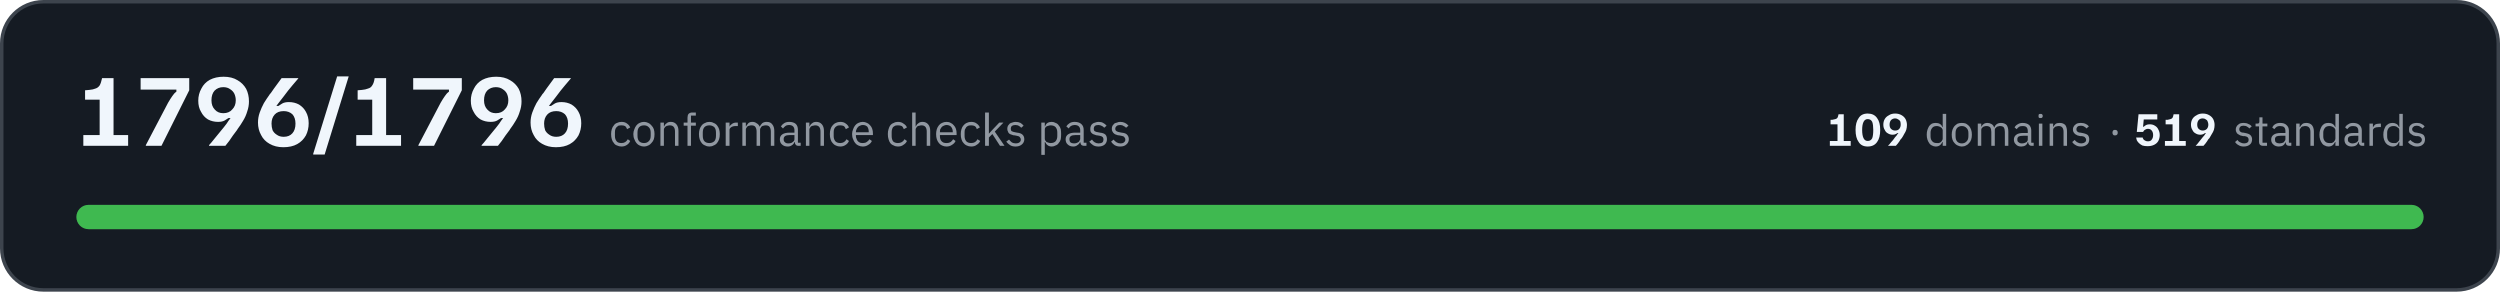
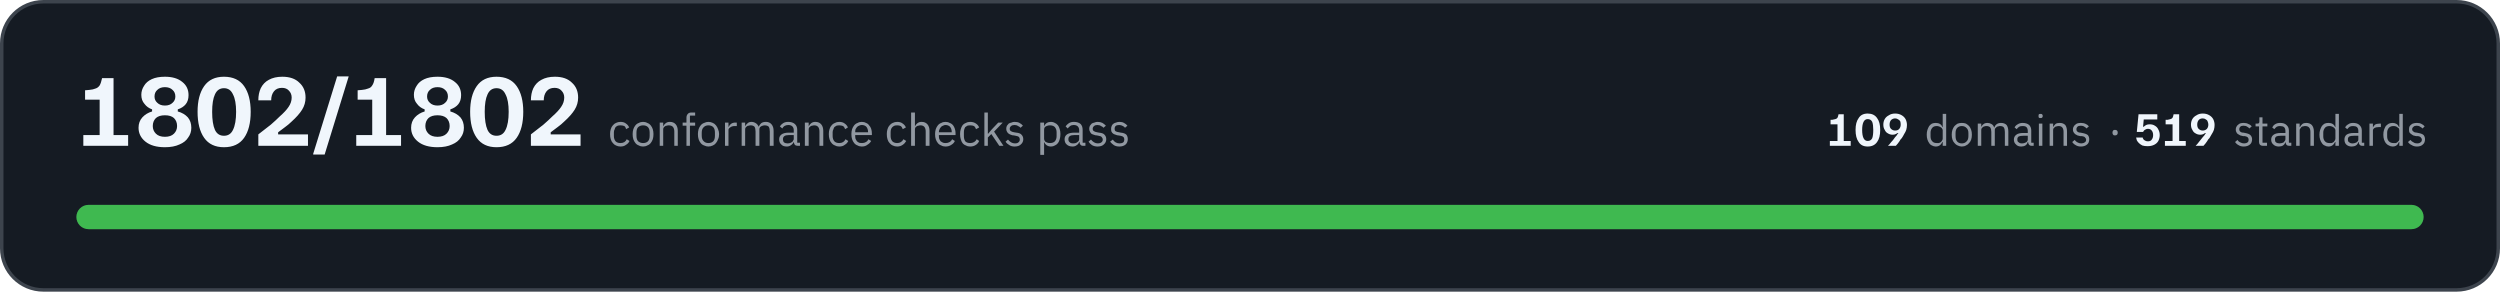
- <svg xmlns="http://www.w3.org/2000/svg" width="720" height="84" viewBox="0 0 7200 840" role="img" aria-label="All 1796 conformance checks pass, across 109 domains and 519 standards">
+ <svg xmlns="http://www.w3.org/2000/svg" width="720" height="84" viewBox="0 0 7200 840" role="img" aria-label="All 1802 conformance checks pass, across 109 domains and 519 standards">
  <rect x="5" y="5" width="7190" height="830" rx="120" fill="#151b23" stroke="#3d444d" stroke-width="10" />
-   <path fill="#f0f6fc" d="M240 420L240 389L287 389L287 287L245 287L245 260L257 259Q268 258 275 255Q282 253 287 246Q291 239 294 225L327 225L327 389L369 389L369 420L240 420ZM420 420L420 418L484 296Q491 284 496 277Q501 269 508 264L508 258L405 258L405 225L545 225L545 260L465 420L420 420ZM602 420L602 418Q607 413 618 399Q630 385 645 366Q654 355 658 348Q663 341 664 340L658 340Q654 343 647 347Q640 351 628 351Q612 351 599 344Q586 336 579 322Q571 309 571 290Q571 271 580 255Q588 239 604 230Q621 221 644 221Q668 221 684 231Q700 240 709 256Q717 272 717 292Q717 307 712 321Q708 335 700 348Q693 360 684 372Q684 373 680 378Q677 382 671 390Q666 398 660 406Q654 413 649 420L602 420ZM643 326Q660 326 669 315Q679 305 679 289Q679 279 675 270Q671 262 663 257Q655 251 643 251Q628 251 618 261Q609 271 609 289Q609 306 619 316Q628 326 643 326ZM816 424Q793 424 776 414Q760 405 752 389Q743 373 743 353Q743 338 748 324Q753 310 760 297Q768 284 776 273Q776 272 780 268Q784 262 789 255Q794 248 800 240Q806 232 811 225L859 225L859 226Q854 232 842 246Q830 260 816 279Q807 290 802 297Q797 304 796 305L802 305Q806 302 813 298Q820 294 832 294Q848 294 861 301Q874 309 881 322Q889 336 889 355Q889 374 881 390Q872 406 856 415Q840 424 816 424ZM817 394Q833 394 842 384Q851 374 851 356Q851 339 842 329Q832 320 817 320Q800 320 791 330Q782 340 782 356Q782 366 785 375Q789 383 797 388Q805 394 817 394ZM902 445L902 443L971 220L1004 220L1004 221L935 445L902 445ZM1026 420L1026 389L1072 389L1072 287L1030 287L1030 260L1042 259Q1053 258 1060 255Q1068 253 1072 246Q1077 239 1079 225L1112 225L1112 389L1155 389L1155 420L1026 420ZM1205 420L1205 418L1269 296Q1276 284 1281 277Q1286 269 1293 264L1293 258L1190 258L1190 225L1330 225L1330 260L1250 420L1205 420ZM1387 420L1387 418Q1392 413 1403 399Q1415 385 1430 366Q1439 355 1443 348Q1448 341 1449 340L1443 340Q1439 343 1432 347Q1425 351 1413 351Q1397 351 1384 344Q1371 336 1364 322Q1356 309 1356 290Q1356 271 1365 255Q1373 239 1389 230Q1406 221 1429 221Q1453 221 1469 231Q1485 240 1494 256Q1502 272 1502 292Q1502 307 1497 321Q1493 335 1485 348Q1478 360 1469 372Q1469 373 1465 378Q1462 382 1456 390Q1451 398 1445 406Q1439 413 1434 420L1387 420ZM1428 326Q1445 326 1454 315Q1464 305 1464 289Q1464 279 1460 270Q1456 262 1448 257Q1440 251 1428 251Q1413 251 1403 261Q1394 271 1394 289Q1394 306 1404 316Q1413 326 1428 326ZM1601 424Q1578 424 1561 414Q1545 405 1537 389Q1528 373 1528 353Q1528 338 1533 324Q1538 310 1545 297Q1553 284 1561 273Q1561 272 1565 268Q1569 262 1574 255Q1579 248 1585 240Q1591 232 1596 225L1644 225L1644 226Q1639 232 1627 246Q1615 260 1601 279Q1592 290 1587 297Q1582 304 1581 305L1587 305Q1591 302 1598 298Q1605 294 1617 294Q1633 294 1646 301Q1659 309 1666 322Q1674 336 1674 355Q1674 374 1666 390Q1657 406 1641 415Q1625 424 1601 424ZM1602 394Q1618 394 1627 384Q1636 374 1636 356Q1636 339 1627 329Q1617 320 1602 320Q1585 320 1576 330Q1567 340 1567 356Q1567 366 1570 375Q1574 383 1582 388Q1590 394 1602 394Z" />
-   <path fill="#9198a1" d="M1790 422Q1783 422 1777 419Q1771 417 1768 412Q1764 408 1762 401Q1760 395 1760 386Q1760 378 1762 372Q1764 365 1768 361Q1771 356 1777 354Q1783 351 1790 351Q1800 351 1806 356Q1812 360 1815 367L1806 372Q1804 366 1800 363Q1796 361 1790 361Q1785 361 1781 362Q1778 364 1776 366Q1773 369 1772 373Q1771 376 1771 381L1771 392Q1771 401 1776 407Q1780 412 1790 412Q1802 412 1808 401L1815 406Q1812 413 1806 417Q1799 422 1790 422ZM1855 422Q1848 422 1842 419Q1837 417 1833 412Q1829 407 1827 401Q1824 395 1824 386Q1824 379 1827 372Q1829 366 1833 361Q1837 356 1842 354Q1848 351 1855 351Q1861 351 1867 354Q1872 356 1876 361Q1881 366 1883 372Q1885 379 1885 386Q1885 395 1883 401Q1881 407 1876 412Q1872 417 1867 419Q1861 422 1855 422ZM1855 412Q1863 412 1868 407Q1874 402 1874 391L1874 382Q1874 371 1868 366Q1863 361 1855 361Q1846 361 1841 366Q1836 371 1836 382L1836 391Q1836 402 1841 407Q1846 412 1855 412ZM1902 420L1902 353L1912 353L1912 364L1913 364Q1915 358 1920 355Q1924 351 1932 351Q1942 351 1948 358Q1954 365 1954 377L1954 420L1944 420L1944 379Q1944 361 1929 361Q1926 361 1923 362Q1920 362 1918 364Q1915 365 1914 368Q1912 370 1912 373L1912 420L1902 420ZM1980 362L1969 362L1969 353L1980 353L1980 339Q1980 332 1983 328Q1987 324 1994 324L2004 324L2004 333L1990 333L1990 353L2004 353L2004 362L1990 362L1990 420L1980 420L1980 362ZM2043 422Q2036 422 2031 419Q2025 417 2021 412Q2017 407 2015 401Q2013 395 2013 386Q2013 379 2015 372Q2017 366 2021 361Q2025 356 2031 354Q2036 351 2043 351Q2050 351 2055 354Q2061 356 2065 361Q2069 366 2071 372Q2073 379 2073 386Q2073 395 2071 401Q2069 407 2065 412Q2061 417 2055 419Q2050 422 2043 422ZM2043 412Q2051 412 2057 407Q2062 402 2062 391L2062 382Q2062 371 2057 366Q2051 361 2043 361Q2034 361 2029 366Q2024 371 2024 382L2024 391Q2024 402 2029 407Q2034 412 2043 412ZM2090 420L2090 353L2101 353L2101 365L2101 365Q2103 360 2108 357Q2113 353 2121 353L2125 353L2125 363L2119 363Q2110 363 2105 367Q2101 370 2101 374L2101 420L2090 420ZM2138 420L2138 353L2148 353L2148 364L2149 364Q2150 361 2152 359Q2153 357 2155 355Q2157 353 2160 352Q2163 351 2167 351Q2174 351 2179 355Q2185 358 2188 365L2188 365Q2190 360 2195 355Q2200 351 2208 351Q2219 351 2224 358Q2230 365 2230 377L2230 420L2220 420L2220 379Q2220 370 2216 365Q2213 361 2205 361Q2202 361 2199 362Q2196 362 2194 364Q2192 365 2191 368Q2189 370 2189 373L2189 420L2179 420L2179 379Q2179 370 2175 365Q2172 361 2164 361Q2161 361 2158 362Q2156 362 2153 364Q2151 365 2150 368Q2148 370 2148 373L2148 420L2138 420ZM2300 420Q2294 420 2292 417Q2289 414 2289 409L2288 409Q2286 415 2281 418Q2276 422 2269 422Q2258 422 2252 416Q2246 411 2246 401Q2246 392 2253 387Q2260 382 2275 382L2288 382L2288 375Q2288 368 2284 364Q2280 360 2272 360Q2266 360 2262 363Q2258 366 2255 370L2249 364Q2252 359 2258 355Q2264 351 2273 351Q2285 351 2292 357Q2298 363 2298 374L2298 411L2306 411L2306 420L2300 420ZM2270 413Q2274 413 2278 412Q2281 411 2283 409Q2285 408 2287 405Q2288 403 2288 400L2288 389L2274 389Q2265 389 2261 392Q2257 395 2257 400L2257 402Q2257 407 2261 410Q2264 413 2270 413ZM2321 420L2321 353L2331 353L2331 364L2332 364Q2334 358 2339 355Q2343 351 2351 351Q2361 351 2367 358Q2373 365 2373 377L2373 420L2363 420L2363 379Q2363 361 2348 361Q2345 361 2342 362Q2339 362 2336 364Q2334 365 2333 368Q2331 370 2331 373L2331 420L2321 420ZM2420 422Q2413 422 2407 419Q2402 417 2398 412Q2394 408 2392 401Q2390 395 2390 386Q2390 378 2392 372Q2394 365 2398 361Q2402 356 2407 354Q2413 351 2420 351Q2430 351 2436 356Q2442 360 2445 367L2436 372Q2434 366 2430 363Q2426 361 2420 361Q2415 361 2412 362Q2408 364 2406 366Q2403 369 2402 373Q2401 376 2401 381L2401 392Q2401 401 2406 407Q2411 412 2420 412Q2432 412 2438 401L2445 406Q2442 413 2436 417Q2429 422 2420 422ZM2485 422Q2478 422 2472 419Q2467 417 2463 412Q2459 407 2457 401Q2454 395 2454 386Q2454 379 2457 372Q2459 366 2463 361Q2467 356 2472 354Q2478 351 2485 351Q2491 351 2497 354Q2502 356 2506 361Q2510 365 2512 371Q2514 377 2514 384L2514 389L2465 389L2465 392Q2465 396 2467 400Q2468 404 2471 407Q2473 409 2477 411Q2481 412 2485 412Q2492 412 2496 409Q2501 406 2504 401L2511 406Q2508 413 2501 417Q2494 422 2485 422ZM2485 360Q2480 360 2477 362Q2473 363 2471 366Q2468 369 2467 372Q2465 376 2465 380L2465 381L2502 381L2502 380Q2502 371 2498 365Q2493 360 2485 360ZM2586 422Q2579 422 2574 419Q2568 417 2564 412Q2561 408 2559 401Q2557 395 2557 386Q2557 378 2559 372Q2561 365 2564 361Q2568 356 2574 354Q2579 351 2586 351Q2596 351 2602 356Q2609 360 2612 367L2603 372Q2601 366 2597 363Q2593 361 2586 361Q2582 361 2578 362Q2575 364 2572 366Q2570 369 2569 373Q2568 376 2568 381L2568 392Q2568 401 2572 407Q2577 412 2586 412Q2599 412 2605 401L2612 406Q2609 413 2602 417Q2596 422 2586 422ZM2627 324L2637 324L2637 364L2638 364Q2640 358 2645 355Q2649 351 2657 351Q2667 351 2673 358Q2679 365 2679 377L2679 420L2669 420L2669 379Q2669 361 2654 361Q2651 361 2648 362Q2645 362 2642 364Q2640 365 2639 368Q2637 370 2637 373L2637 420L2627 420L2627 324ZM2726 422Q2719 422 2713 419Q2708 417 2704 412Q2700 407 2698 401Q2696 395 2696 386Q2696 379 2698 372Q2700 366 2704 361Q2708 356 2713 354Q2719 351 2726 351Q2733 351 2738 354Q2743 356 2747 361Q2751 365 2753 371Q2755 377 2755 384L2755 389L2707 389L2707 392Q2707 396 2708 400Q2709 404 2712 407Q2714 409 2718 411Q2722 412 2727 412Q2733 412 2738 409Q2742 406 2745 401L2752 406Q2749 413 2742 417Q2735 422 2726 422ZM2726 360Q2722 360 2718 362Q2715 363 2712 366Q2710 369 2708 372Q2707 376 2707 380L2707 381L2744 381L2744 380Q2744 371 2739 365Q2734 360 2726 360ZM2797 422Q2790 422 2784 419Q2779 417 2775 412Q2771 408 2769 401Q2767 395 2767 386Q2767 378 2769 372Q2771 365 2775 361Q2779 356 2784 354Q2790 351 2797 351Q2807 351 2813 356Q2819 360 2822 367L2813 372Q2812 366 2807 363Q2803 361 2797 361Q2792 361 2789 362Q2785 364 2783 366Q2781 369 2779 373Q2778 376 2778 381L2778 392Q2778 401 2783 407Q2788 412 2797 412Q2810 412 2815 401L2823 406Q2820 413 2813 417Q2807 422 2797 422ZM2837 324L2848 324L2848 385L2848 385L2859 373L2878 353L2890 353L2865 379L2893 420L2880 420L2858 386L2848 396L2848 420L2837 420L2837 324ZM2925 422Q2915 422 2909 418Q2903 414 2898 408L2906 402Q2910 407 2914 410Q2919 413 2926 413Q2932 413 2936 410Q2940 407 2940 402Q2940 398 2937 395Q2935 392 2928 391L2923 390Q2918 390 2914 388Q2910 387 2907 385Q2904 383 2903 379Q2901 376 2901 371Q2901 366 2903 362Q2905 359 2908 356Q2911 354 2915 353Q2920 351 2925 351Q2933 351 2939 354Q2944 357 2948 362L2941 368Q2939 365 2935 363Q2931 360 2924 360Q2918 360 2914 363Q2911 366 2911 371Q2911 376 2914 378Q2918 380 2924 381L2929 382Q2940 383 2945 388Q2950 393 2950 401Q2950 410 2943 416Q2936 422 2925 422ZM2999 353L3009 353L3009 364L3010 364Q3012 357 3017 354Q3022 351 3029 351Q3035 351 3040 354Q3046 356 3049 361Q3053 365 3055 372Q3056 378 3056 386Q3056 395 3055 401Q3053 408 3049 412Q3046 417 3040 419Q3035 422 3029 422Q3016 422 3010 409L3009 409L3009 446L2999 446L2999 353ZM3026 412Q3035 412 3040 407Q3045 401 3045 392L3045 381Q3045 372 3040 366Q3035 361 3026 361Q3023 361 3020 362Q3016 363 3014 364Q3012 366 3010 368Q3009 371 3009 374L3009 399Q3009 402 3010 404Q3012 407 3014 409Q3016 410 3020 411Q3023 412 3026 412ZM3123 420Q3117 420 3114 417Q3112 414 3111 409L3111 409Q3108 415 3103 418Q3098 422 3091 422Q3081 422 3075 416Q3069 411 3069 401Q3069 392 3076 387Q3083 382 3097 382L3111 382L3111 375Q3111 368 3107 364Q3103 360 3095 360Q3089 360 3084 363Q3080 366 3078 370L3071 364Q3074 359 3080 355Q3086 351 3095 351Q3107 351 3114 357Q3121 363 3121 374L3121 411L3129 411L3129 420L3123 420ZM3093 413Q3097 413 3100 412Q3103 411 3106 409Q3108 408 3109 405Q3111 403 3111 400L3111 389L3097 389Q3088 389 3084 392Q3080 395 3080 400L3080 402Q3080 407 3083 410Q3087 413 3093 413ZM3164 422Q3154 422 3148 418Q3142 414 3137 408L3145 402Q3148 407 3153 410Q3158 413 3164 413Q3171 413 3175 410Q3178 407 3178 402Q3178 398 3176 395Q3173 392 3167 391L3161 390Q3157 390 3153 388Q3149 387 3146 385Q3143 383 3141 379Q3140 376 3140 371Q3140 366 3142 362Q3143 359 3147 356Q3150 354 3154 353Q3159 351 3164 351Q3172 351 3177 354Q3183 357 3187 362L3180 368Q3178 365 3174 363Q3169 360 3163 360Q3156 360 3153 363Q3150 366 3150 371Q3150 376 3153 378Q3156 380 3163 381L3168 382Q3179 383 3184 388Q3188 393 3188 401Q3188 410 3182 416Q3175 422 3164 422ZM3226 422Q3217 422 3210 418Q3204 414 3200 408L3207 402Q3211 407 3216 410Q3221 413 3227 413Q3234 413 3237 410Q3241 407 3241 402Q3241 398 3238 395Q3236 392 3229 391L3224 390Q3219 390 3215 388Q3211 387 3209 385Q3206 383 3204 379Q3202 376 3202 371Q3202 366 3204 362Q3206 359 3209 356Q3212 354 3217 353Q3221 351 3226 351Q3234 351 3240 354Q3246 357 3250 362L3243 368Q3241 365 3236 363Q3232 360 3226 360Q3219 360 3216 363Q3212 366 3212 371Q3212 376 3216 378Q3219 380 3225 381L3230 382Q3242 383 3246 388Q3251 393 3251 401Q3251 410 3244 416Q3238 422 3226 422Z" />
+   <path fill="#f0f6fc" d="M240 420L240 389L287 389L287 287L245 287L245 260L257 259Q268 258 275 255Q282 253 287 246Q291 239 294 225L327 225L327 389L369 389L369 420L240 420ZM475 424Q439 424 419 408Q399 392 399 368Q399 350 410 338Q421 326 438 321L438 315Q424 310 416 299Q407 289 407 273Q407 259 415 247Q422 235 437 228Q452 221 475 221Q507 221 525 236Q543 250 543 274Q543 290 535 300Q527 310 512 315L512 321Q530 326 541 338Q551 350 551 368Q551 384 542 396Q534 409 517 416Q500 424 475 424ZM475 394Q492 394 501 385Q510 376 510 363Q510 349 501 340Q492 332 475 332Q458 332 449 340Q440 349 440 363Q440 376 449 385Q458 394 475 394ZM475 304Q489 304 497 296Q505 289 505 278Q505 266 497 259Q489 251 475 251Q461 251 453 259Q445 266 445 278Q445 289 453 296Q461 304 475 304ZM645 424Q607 424 588 397Q569 370 569 322Q569 275 588 248Q607 221 645 221Q684 221 703 248Q722 275 722 322Q722 370 703 397Q684 424 645 424ZM645 391Q663 391 671 374Q680 356 680 322Q680 289 671 272Q663 254 645 254Q627 254 619 272Q611 289 611 322Q611 356 619 374Q627 391 645 391ZM744 420L744 387Q764 371 780 359Q795 346 806 335Q823 320 831 308Q840 295 840 281Q840 269 832 261Q825 253 812 253Q797 253 789 263Q781 273 781 289L744 289Q744 269 751 254Q759 238 774 230Q790 221 813 221Q845 221 862 238Q880 254 880 281Q880 300 870 316Q860 332 840 350Q832 358 821 366Q811 374 801 381L801 387L887 387L887 420L744 420ZM902 445L902 443L971 220L1004 220L1004 221L935 445L902 445ZM1026 420L1026 389L1072 389L1072 287L1030 287L1030 260L1042 259Q1053 258 1060 255Q1068 253 1072 246Q1077 239 1079 225L1112 225L1112 389L1155 389L1155 420L1026 420ZM1260 424Q1224 424 1204 408Q1184 392 1184 368Q1184 350 1195 338Q1206 326 1223 321L1223 315Q1209 310 1201 299Q1192 289 1192 273Q1192 259 1200 247Q1207 235 1222 228Q1237 221 1260 221Q1292 221 1310 236Q1328 250 1328 274Q1328 290 1320 300Q1312 310 1297 315L1297 321Q1315 326 1326 338Q1336 350 1336 368Q1336 384 1327 396Q1319 409 1302 416Q1285 424 1260 424ZM1260 394Q1277 394 1286 385Q1295 376 1295 363Q1295 349 1286 340Q1277 332 1260 332Q1243 332 1234 340Q1225 349 1225 363Q1225 376 1234 385Q1243 394 1260 394ZM1260 304Q1274 304 1282 296Q1290 289 1290 278Q1290 266 1282 259Q1274 251 1260 251Q1246 251 1238 259Q1230 266 1230 278Q1230 289 1238 296Q1246 304 1260 304ZM1430 424Q1392 424 1373 397Q1354 370 1354 322Q1354 275 1373 248Q1392 221 1430 221Q1469 221 1488 248Q1507 275 1507 322Q1507 370 1488 397Q1469 424 1430 424ZM1430 391Q1448 391 1456 374Q1465 356 1465 322Q1465 289 1456 272Q1448 254 1430 254Q1412 254 1404 272Q1396 289 1396 322Q1396 356 1404 374Q1412 391 1430 391ZM1529 420L1529 387Q1549 371 1565 359Q1580 346 1591 335Q1608 320 1616 308Q1625 295 1625 281Q1625 269 1617 261Q1610 253 1597 253Q1582 253 1574 263Q1566 273 1566 289L1529 289Q1529 269 1536 254Q1544 238 1559 230Q1575 221 1598 221Q1630 221 1647 238Q1665 254 1665 281Q1665 300 1655 316Q1645 332 1625 350Q1617 358 1606 366Q1596 374 1586 381L1586 387L1672 387L1672 420L1529 420Z" />
+   <path fill="#9198a1" d="M1787 422Q1780 422 1774 419Q1769 417 1765 412Q1761 408 1759 401Q1757 395 1757 386Q1757 378 1759 372Q1761 365 1765 361Q1769 356 1774 354Q1780 351 1787 351Q1797 351 1803 356Q1809 360 1812 367L1803 372Q1802 366 1798 363Q1793 361 1787 361Q1782 361 1779 362Q1775 364 1773 366Q1771 369 1770 373Q1768 376 1768 381L1768 392Q1768 401 1773 407Q1778 412 1787 412Q1800 412 1805 401L1813 406Q1810 413 1803 417Q1797 422 1787 422ZM1852 422Q1845 422 1840 419Q1834 417 1830 412Q1826 407 1824 401Q1822 395 1822 386Q1822 379 1824 372Q1826 366 1830 361Q1834 356 1840 354Q1845 351 1852 351Q1859 351 1864 354Q1870 356 1874 361Q1878 366 1880 372Q1882 379 1882 386Q1882 395 1880 401Q1878 407 1874 412Q1870 417 1864 419Q1859 422 1852 422ZM1852 412Q1861 412 1866 407Q1871 402 1871 391L1871 382Q1871 371 1866 366Q1861 361 1852 361Q1844 361 1838 366Q1833 371 1833 382L1833 391Q1833 402 1838 407Q1844 412 1852 412ZM1900 420L1900 353L1910 353L1910 364L1910 364Q1913 358 1917 355Q1922 351 1929 351Q1940 351 1946 358Q1952 365 1952 377L1952 420L1942 420L1942 379Q1942 361 1926 361Q1923 361 1920 362Q1917 362 1915 364Q1913 365 1911 368Q1910 370 1910 373L1910 420L1900 420ZM1977 362L1966 362L1966 353L1977 353L1977 339Q1977 332 1981 328Q1984 324 1992 324L2002 324L2002 333L1987 333L1987 353L2002 353L2002 362L1987 362L1987 420L1977 420L1977 362ZM2040 422Q2034 422 2028 419Q2022 417 2018 412Q2014 407 2012 401Q2010 395 2010 386Q2010 379 2012 372Q2014 366 2018 361Q2022 356 2028 354Q2034 351 2040 351Q2047 351 2053 354Q2058 356 2062 361Q2066 366 2068 372Q2071 379 2071 386Q2071 395 2068 401Q2066 407 2062 412Q2058 417 2053 419Q2047 422 2040 422ZM2040 412Q2049 412 2054 407Q2059 402 2059 391L2059 382Q2059 371 2054 366Q2049 361 2040 361Q2032 361 2027 366Q2021 371 2021 382L2021 391Q2021 402 2027 407Q2032 412 2040 412ZM2088 420L2088 353L2098 353L2098 365L2099 365Q2101 360 2105 357Q2110 353 2118 353L2122 353L2122 363L2116 363Q2108 363 2103 367Q2098 370 2098 374L2098 420L2088 420ZM2136 420L2136 353L2146 353L2146 364L2146 364Q2148 361 2149 359Q2151 357 2153 355Q2155 353 2158 352Q2161 351 2164 351Q2171 351 2177 355Q2182 358 2185 365L2185 365Q2187 360 2192 355Q2197 351 2206 351Q2216 351 2222 358Q2228 365 2228 377L2228 420L2217 420L2217 379Q2217 370 2214 365Q2210 361 2202 361Q2199 361 2197 362Q2194 362 2192 364Q2189 365 2188 368Q2187 370 2187 373L2187 420L2176 420L2176 379Q2176 370 2173 365Q2169 361 2162 361Q2159 361 2156 362Q2153 362 2151 364Q2149 365 2147 368Q2146 370 2146 373L2146 420L2136 420ZM2298 420Q2292 420 2289 417Q2287 414 2286 409L2286 409Q2283 415 2278 418Q2273 422 2266 422Q2255 422 2250 416Q2244 411 2244 401Q2244 392 2251 387Q2258 382 2272 382L2286 382L2286 375Q2286 368 2282 364Q2278 360 2270 360Q2264 360 2259 363Q2255 366 2253 370L2246 364Q2249 359 2255 355Q2261 351 2270 351Q2282 351 2289 357Q2296 363 2296 374L2296 411L2304 411L2304 420L2298 420ZM2268 413Q2272 413 2275 412Q2278 411 2281 409Q2283 408 2284 405Q2286 403 2286 400L2286 389L2272 389Q2263 389 2259 392Q2255 395 2255 400L2255 402Q2255 407 2258 410Q2262 413 2268 413ZM2318 420L2318 353L2329 353L2329 364L2329 364Q2332 358 2336 355Q2341 351 2348 351Q2359 351 2365 358Q2371 365 2371 377L2371 420L2360 420L2360 379Q2360 361 2345 361Q2342 361 2339 362Q2336 362 2334 364Q2332 365 2330 368Q2329 370 2329 373L2329 420L2318 420ZM2417 422Q2410 422 2405 419Q2399 417 2395 412Q2391 408 2389 401Q2387 395 2387 386Q2387 378 2389 372Q2391 365 2395 361Q2399 356 2405 354Q2410 351 2417 351Q2427 351 2433 356Q2439 360 2442 367L2434 372Q2432 366 2428 363Q2423 361 2417 361Q2413 361 2409 362Q2406 364 2403 366Q2401 369 2400 373Q2398 376 2398 381L2398 392Q2398 401 2403 407Q2408 412 2417 412Q2430 412 2435 401L2443 406Q2440 413 2433 417Q2427 422 2417 422ZM2482 422Q2475 422 2470 419Q2464 417 2460 412Q2456 407 2454 401Q2452 395 2452 386Q2452 379 2454 372Q2456 366 2460 361Q2464 356 2470 354Q2475 351 2482 351Q2489 351 2494 354Q2500 356 2503 361Q2507 365 2509 371Q2511 377 2511 384L2511 389L2463 389L2463 392Q2463 396 2464 400Q2466 404 2468 407Q2471 409 2474 411Q2478 412 2483 412Q2489 412 2494 409Q2499 406 2501 401L2509 406Q2505 413 2498 417Q2492 422 2482 422ZM2482 360Q2478 360 2474 362Q2471 363 2468 366Q2466 369 2464 372Q2463 376 2463 380L2463 381L2500 381L2500 380Q2500 371 2495 365Q2490 360 2482 360ZM2584 422Q2577 422 2571 419Q2566 417 2562 412Q2558 408 2556 401Q2554 395 2554 386Q2554 378 2556 372Q2558 365 2562 361Q2566 356 2571 354Q2577 351 2584 351Q2594 351 2600 356Q2606 360 2609 367L2600 372Q2598 366 2594 363Q2590 361 2584 361Q2579 361 2576 362Q2572 364 2570 366Q2567 369 2566 373Q2565 376 2565 381L2565 392Q2565 401 2570 407Q2575 412 2584 412Q2596 412 2602 401L2610 406Q2606 413 2600 417Q2593 422 2584 422ZM2624 324L2635 324L2635 364L2635 364Q2638 358 2642 355Q2647 351 2654 351Q2665 351 2671 358Q2677 365 2677 377L2677 420L2666 420L2666 379Q2666 361 2651 361Q2648 361 2645 362Q2642 362 2640 364Q2637 365 2636 368Q2635 370 2635 373L2635 420L2624 420L2624 324ZM2723 422Q2716 422 2711 419Q2705 417 2701 412Q2697 407 2695 401Q2693 395 2693 386Q2693 379 2695 372Q2697 366 2701 361Q2705 356 2711 354Q2716 351 2723 351Q2730 351 2735 354Q2741 356 2745 361Q2748 365 2750 371Q2752 377 2752 384L2752 389L2704 389L2704 392Q2704 396 2705 400Q2707 404 2709 407Q2712 409 2716 411Q2719 412 2724 412Q2730 412 2735 409Q2740 406 2742 401L2750 406Q2747 413 2740 417Q2733 422 2723 422ZM2723 360Q2719 360 2716 362Q2712 363 2710 366Q2707 369 2706 372Q2704 376 2704 380L2704 381L2741 381L2741 380Q2741 371 2736 365Q2731 360 2723 360ZM2794 422Q2787 422 2782 419Q2776 417 2772 412Q2769 408 2767 401Q2765 395 2765 386Q2765 378 2767 372Q2769 365 2772 361Q2776 356 2782 354Q2787 351 2794 351Q2804 351 2811 356Q2817 360 2820 367L2811 372Q2809 366 2805 363Q2801 361 2794 361Q2790 361 2786 362Q2783 364 2780 366Q2778 369 2777 373Q2776 376 2776 381L2776 392Q2776 401 2780 407Q2785 412 2794 412Q2807 412 2813 401L2820 406Q2817 413 2811 417Q2804 422 2794 422ZM2835 324L2845 324L2845 385L2846 385L2856 373L2875 353L2888 353L2863 379L2890 420L2878 420L2855 386L2845 396L2845 420L2835 420L2835 324ZM2922 422Q2913 422 2907 418Q2900 414 2896 408L2903 402Q2907 407 2912 410Q2917 413 2923 413Q2930 413 2933 410Q2937 407 2937 402Q2937 398 2935 395Q2932 392 2925 391L2920 390Q2915 390 2911 388Q2908 387 2905 385Q2902 383 2900 379Q2898 376 2898 371Q2898 366 2900 362Q2902 359 2905 356Q2908 354 2913 353Q2917 351 2922 351Q2931 351 2936 354Q2942 357 2946 362L2939 368Q2937 365 2932 363Q2928 360 2922 360Q2915 360 2912 363Q2908 366 2908 371Q2908 376 2912 378Q2915 380 2921 381L2927 382Q2938 383 2942 388Q2947 393 2947 401Q2947 410 2940 416Q2934 422 2922 422ZM2996 353L3007 353L3007 364L3007 364Q3010 357 3015 354Q3020 351 3027 351Q3033 351 3038 354Q3043 356 3047 361Q3050 365 3052 372Q3054 378 3054 386Q3054 395 3052 401Q3050 408 3047 412Q3043 417 3038 419Q3033 422 3027 422Q3013 422 3007 409L3007 409L3007 446L2996 446L2996 353ZM3024 412Q3033 412 3038 407Q3043 401 3043 392L3043 381Q3043 372 3038 366Q3033 361 3024 361Q3020 361 3017 362Q3014 363 3012 364Q3009 366 3008 368Q3007 371 3007 374L3007 399Q3007 402 3008 404Q3009 407 3012 409Q3014 410 3017 411Q3020 412 3024 412ZM3120 420Q3114 420 3112 417Q3109 414 3109 409L3108 409Q3106 415 3101 418Q3096 422 3089 422Q3078 422 3072 416Q3066 411 3066 401Q3066 392 3073 387Q3080 382 3095 382L3108 382L3108 375Q3108 368 3104 364Q3100 360 3092 360Q3086 360 3082 363Q3078 366 3075 370L3069 364Q3072 359 3078 355Q3084 351 3093 351Q3105 351 3112 357Q3118 363 3118 374L3118 411L3126 411L3126 420L3120 420ZM3090 413Q3094 413 3098 412Q3101 411 3103 409Q3105 408 3107 405Q3108 403 3108 400L3108 389L3094 389Q3085 389 3081 392Q3077 395 3077 400L3077 402Q3077 407 3081 410Q3084 413 3090 413ZM3161 422Q3152 422 3145 418Q3139 414 3135 408L3142 402Q3146 407 3151 410Q3156 413 3162 413Q3168 413 3172 410Q3176 407 3176 402Q3176 398 3173 395Q3171 392 3164 391L3159 390Q3154 390 3150 388Q3146 387 3143 385Q3141 383 3139 379Q3137 376 3137 371Q3137 366 3139 362Q3141 359 3144 356Q3147 354 3152 353Q3156 351 3161 351Q3169 351 3175 354Q3180 357 3185 362L3178 368Q3176 365 3171 363Q3167 360 3160 360Q3154 360 3151 363Q3147 366 3147 371Q3147 376 3151 378Q3154 380 3160 381L3165 382Q3177 383 3181 388Q3186 393 3186 401Q3186 410 3179 416Q3173 422 3161 422ZM3224 422Q3214 422 3208 418Q3202 414 3197 408L3205 402Q3208 407 3213 410Q3218 413 3224 413Q3231 413 3235 410Q3238 407 3238 402Q3238 398 3236 395Q3233 392 3227 391L3221 390Q3217 390 3213 388Q3209 387 3206 385Q3203 383 3201 379Q3200 376 3200 371Q3200 366 3202 362Q3203 359 3207 356Q3210 354 3214 353Q3219 351 3224 351Q3232 351 3237 354Q3243 357 3247 362L3240 368Q3238 365 3234 363Q3229 360 3223 360Q3216 360 3213 363Q3210 366 3210 371Q3210 376 3213 378Q3216 380 3223 381L3228 382Q3239 383 3244 388Q3248 393 3248 401Q3248 410 3242 416Q3235 422 3224 422Z" />
  <path fill="#f0f6fc" d="M5270 420L5270 406L5292 406L5292 358L5272 358L5272 345L5277 345Q5283 344 5286 343Q5290 342 5292 339Q5294 335 5295 329L5310 329L5310 406L5330 406L5330 420L5270 420ZM5379 422Q5361 422 5353 409Q5344 397 5344 374Q5344 352 5353 340Q5361 327 5379 327Q5397 327 5406 340Q5415 352 5415 374Q5415 397 5406 409Q5397 422 5379 422ZM5379 406Q5388 406 5392 398Q5395 390 5395 374Q5395 359 5392 351Q5388 343 5379 343Q5371 343 5367 351Q5363 359 5363 374Q5363 390 5367 398Q5371 406 5379 406ZM5438 420L5438 419Q5441 417 5446 410Q5452 404 5458 395Q5463 390 5465 386Q5467 383 5468 383L5465 383Q5463 384 5460 386Q5456 388 5451 388Q5443 388 5437 384Q5431 381 5428 374Q5424 368 5424 359Q5424 350 5428 343Q5432 336 5440 332Q5447 327 5458 327Q5469 327 5477 332Q5484 336 5488 343Q5492 351 5492 360Q5492 367 5490 374Q5488 380 5484 386Q5481 392 5477 398Q5477 398 5475 400Q5473 402 5471 406Q5468 410 5466 413Q5463 417 5460 420L5438 420ZM5458 376Q5466 376 5470 371Q5474 366 5474 359Q5474 354 5473 350Q5471 346 5467 344Q5463 341 5458 341Q5451 341 5446 346Q5442 351 5442 359Q5442 367 5446 371Q5451 376 5458 376Z" />
  <path fill="#9198a1" d="M5595 409L5594 409Q5588 422 5575 422Q5569 422 5564 419Q5559 417 5556 412Q5553 408 5551 402Q5549 396 5549 388Q5549 380 5551 374Q5553 368 5556 363Q5559 359 5564 356Q5569 354 5575 354Q5582 354 5587 357Q5592 360 5594 366L5595 366L5595 328L5605 328L5605 420L5595 420L5595 409ZM5578 412Q5581 412 5584 412Q5587 411 5590 409Q5592 407 5593 405Q5595 402 5595 399L5595 375Q5595 373 5593 370Q5592 368 5590 367Q5587 365 5584 364Q5581 363 5578 363Q5569 363 5565 368Q5560 374 5560 382L5560 393Q5560 402 5565 407Q5569 412 5578 412ZM5650 422Q5644 422 5638 419Q5633 417 5629 412Q5625 408 5623 402Q5621 396 5621 388Q5621 380 5623 374Q5625 368 5629 363Q5633 359 5638 356Q5644 354 5650 354Q5657 354 5662 356Q5667 359 5671 363Q5675 368 5677 374Q5679 380 5679 388Q5679 396 5677 402Q5675 408 5671 412Q5667 417 5662 419Q5657 422 5650 422ZM5650 413Q5658 413 5663 408Q5669 403 5669 392L5669 383Q5669 373 5663 368Q5658 363 5650 363Q5642 363 5637 368Q5632 373 5632 383L5632 392Q5632 403 5637 408Q5642 413 5650 413ZM5696 420L5696 356L5706 356L5706 366L5706 366Q5707 363 5709 361Q5710 359 5712 358Q5714 356 5717 355Q5720 354 5724 354Q5730 354 5735 357Q5741 360 5743 367L5744 367Q5745 362 5750 358Q5755 354 5763 354Q5773 354 5779 360Q5784 367 5784 379L5784 420L5774 420L5774 380Q5774 372 5771 367Q5768 363 5760 363Q5757 363 5755 364Q5752 364 5750 366Q5748 368 5746 370Q5745 372 5745 375L5745 420L5735 420L5735 380Q5735 372 5732 367Q5728 363 5721 363Q5718 363 5715 364Q5713 364 5711 366Q5708 368 5707 370Q5706 372 5706 375L5706 420L5696 420ZM5852 420Q5846 420 5844 417Q5841 414 5841 409L5840 409Q5838 416 5833 419Q5828 422 5821 422Q5811 422 5806 416Q5800 411 5800 402Q5800 393 5807 388Q5813 383 5827 383L5840 383L5840 377Q5840 370 5836 366Q5833 363 5825 363Q5819 363 5815 365Q5811 368 5808 372L5802 367Q5805 361 5811 358Q5817 354 5825 354Q5837 354 5844 360Q5850 366 5850 376L5850 411L5857 411L5857 420L5852 420ZM5823 413Q5827 413 5830 412Q5833 411 5835 410Q5838 408 5839 406Q5840 404 5840 401L5840 391L5827 391Q5818 391 5814 393Q5810 396 5810 400L5810 403Q5810 408 5814 410Q5817 413 5823 413ZM5877 340Q5873 340 5872 339Q5871 337 5871 335L5871 333Q5871 331 5872 329Q5873 328 5877 328Q5880 328 5881 329Q5883 331 5883 333L5883 335Q5883 337 5881 339Q5880 340 5877 340ZM5872 356L5882 356L5882 420L5872 420L5872 356ZM5903 420L5903 356L5913 356L5913 366L5913 366Q5916 361 5920 357Q5924 354 5932 354Q5942 354 5948 360Q5953 367 5953 379L5953 420L5943 420L5943 380Q5943 363 5929 363Q5926 363 5923 364Q5920 364 5918 366Q5916 368 5914 370Q5913 372 5913 375L5913 420L5903 420ZM5993 422Q5984 422 5978 418Q5972 415 5968 409L5975 403Q5979 408 5983 410Q5988 413 5994 413Q6000 413 6004 410Q6008 408 6008 402Q6008 399 6005 396Q6003 393 5996 392L5991 392Q5987 391 5983 390Q5979 388 5976 386Q5974 384 5972 381Q5970 378 5970 373Q5970 368 5972 365Q5974 361 5977 359Q5980 356 5984 355Q5989 354 5993 354Q6001 354 6007 357Q6012 359 6016 364L6009 370Q6007 367 6003 365Q5999 362 5993 362Q5986 362 5983 365Q5980 368 5980 372Q5980 377 5983 379Q5986 382 5992 382L5997 383Q6008 385 6013 389Q6017 394 6017 401Q6017 411 6011 416Q6004 422 5993 422Z" />
  <path fill="#9198a1" d="M6091 390Q6087 390 6086 388Q6084 386 6084 383L6084 381Q6084 378 6086 376Q6087 374 6091 374Q6095 374 6097 376Q6099 378 6099 381L6099 383Q6099 386 6097 388Q6095 390 6091 390Z" />
  <path fill="#f0f6fc" d="M6185 421Q6176 421 6170 419Q6164 416 6160 412Q6156 408 6154 404Q6153 399 6152 396L6171 396Q6171 398 6173 401Q6174 403 6178 405Q6181 407 6186 407Q6194 407 6197 402Q6201 397 6201 389Q6201 381 6197 376Q6193 371 6186 371Q6182 371 6179 373Q6176 374 6174 377Q6173 379 6172 380L6154 380L6159 329L6213 329L6213 344L6174 344L6172 365L6174 365Q6177 362 6181 360Q6185 358 6191 358Q6200 358 6206 362Q6213 366 6216 373Q6220 380 6220 389Q6220 398 6216 406Q6212 413 6204 417Q6196 421 6185 421ZM6235 420L6235 406L6257 406L6257 358L6237 358L6237 345L6243 345Q6248 344 6251 343Q6255 342 6257 339Q6259 335 6260 329L6276 329L6276 406L6295 406L6295 420L6235 420ZM6324 420L6324 419Q6327 417 6332 410Q6337 404 6344 395Q6349 390 6351 386Q6353 383 6353 383L6351 383Q6349 384 6346 386Q6342 388 6337 388Q6329 388 6323 384Q6317 381 6314 374Q6310 368 6310 359Q6310 350 6314 343Q6318 336 6326 332Q6333 327 6344 327Q6355 327 6363 332Q6370 336 6374 343Q6378 351 6378 360Q6378 367 6376 374Q6374 380 6370 386Q6367 392 6363 398Q6363 398 6361 400Q6359 402 6357 406Q6354 410 6352 413Q6349 417 6346 420L6324 420ZM6344 376Q6351 376 6356 371Q6360 366 6360 359Q6360 354 6358 350Q6357 346 6353 344Q6349 341 6344 341Q6336 341 6332 346Q6328 351 6328 359Q6328 367 6332 371Q6337 376 6344 376Z" />
  <path fill="#9198a1" d="M6462 422Q6453 422 6447 418Q6441 415 6437 409L6444 403Q6447 408 6452 410Q6457 413 6463 413Q6469 413 6473 410Q6476 408 6476 402Q6476 399 6474 396Q6471 393 6465 392L6460 392Q6455 391 6452 390Q6448 388 6445 386Q6442 384 6441 381Q6439 378 6439 373Q6439 368 6441 365Q6443 361 6446 359Q6449 356 6453 355Q6457 354 6462 354Q6470 354 6475 357Q6481 359 6485 364L6478 370Q6476 367 6472 365Q6468 362 6461 362Q6455 362 6452 365Q6449 368 6449 372Q6449 377 6452 379Q6455 382 6461 382L6466 383Q6477 385 6481 389Q6486 394 6486 401Q6486 411 6480 416Q6473 422 6462 422ZM6517 420Q6512 420 6509 417Q6506 414 6506 409L6506 364L6496 364L6496 356L6502 356Q6505 356 6506 354Q6507 353 6507 350L6507 338L6516 338L6516 356L6530 356L6530 364L6516 364L6516 411L6529 411L6529 420L6517 420ZM6593 420Q6588 420 6585 417Q6583 414 6582 409L6582 409Q6580 416 6575 419Q6570 422 6563 422Q6553 422 6547 416Q6541 411 6541 402Q6541 393 6548 388Q6555 383 6569 383L6582 383L6582 377Q6582 370 6578 366Q6574 363 6566 363Q6561 363 6557 365Q6553 368 6550 372L6544 367Q6547 361 6552 358Q6558 354 6567 354Q6579 354 6585 360Q6592 366 6592 376L6592 411L6599 411L6599 420L6593 420ZM6565 413Q6568 413 6572 412Q6575 411 6577 410Q6579 408 6580 406Q6582 404 6582 401L6582 391L6568 391Q6560 391 6556 393Q6552 396 6552 400L6552 403Q6552 408 6555 410Q6559 413 6565 413ZM6613 420L6613 356L6623 356L6623 366L6624 366Q6626 361 6631 357Q6635 354 6642 354Q6652 354 6658 360Q6664 367 6664 379L6664 420L6654 420L6654 380Q6654 363 6639 363Q6636 363 6633 364Q6630 364 6628 366Q6626 368 6625 370Q6623 372 6623 375L6623 420L6613 420ZM6726 409L6725 409Q6719 422 6706 422Q6700 422 6695 419Q6690 417 6687 412Q6684 408 6682 402Q6680 396 6680 388Q6680 380 6682 374Q6684 368 6687 363Q6690 359 6695 356Q6700 354 6706 354Q6713 354 6718 357Q6723 360 6725 366L6726 366L6726 328L6736 328L6736 420L6726 420L6726 409ZM6709 412Q6712 412 6715 412Q6718 411 6721 409Q6723 407 6724 405Q6726 402 6726 399L6726 375Q6726 373 6724 370Q6723 368 6721 367Q6718 365 6715 364Q6712 363 6709 363Q6700 363 6696 368Q6691 374 6691 382L6691 393Q6691 402 6696 407Q6700 412 6709 412ZM6804 420Q6798 420 6796 417Q6793 414 6793 409L6792 409Q6790 416 6785 419Q6780 422 6773 422Q6763 422 6757 416Q6752 411 6752 402Q6752 393 6758 388Q6765 383 6779 383L6792 383L6792 377Q6792 370 6788 366Q6784 363 6777 363Q6771 363 6767 365Q6763 368 6760 372L6754 367Q6757 361 6763 358Q6768 354 6777 354Q6789 354 6795 360Q6802 366 6802 376L6802 411L6809 411L6809 420L6804 420ZM6775 413Q6779 413 6782 412Q6785 411 6787 410Q6789 408 6791 406Q6792 404 6792 401L6792 391L6779 391Q6770 391 6766 393Q6762 396 6762 400L6762 403Q6762 408 6766 410Q6769 413 6775 413ZM6824 420L6824 356L6834 356L6834 367L6834 367Q6836 363 6840 359Q6845 356 6853 356L6857 356L6857 366L6851 366Q6843 366 6838 369Q6834 372 6834 376L6834 420L6824 420ZM6910 409L6909 409Q6904 422 6891 422Q6885 422 6880 419Q6875 417 6871 412Q6868 408 6866 402Q6864 396 6864 388Q6864 380 6866 374Q6868 368 6871 363Q6875 359 6880 356Q6885 354 6891 354Q6897 354 6902 357Q6907 360 6909 366L6910 366L6910 328L6920 328L6920 420L6910 420L6910 409ZM6893 412Q6897 412 6900 412Q6903 411 6905 409Q6907 407 6909 405Q6910 402 6910 399L6910 375Q6910 373 6909 370Q6907 368 6905 367Q6903 365 6900 364Q6897 363 6893 363Q6885 363 6880 368Q6875 374 6875 382L6875 393Q6875 402 6880 407Q6885 412 6893 412ZM6961 422Q6952 422 6946 418Q6939 415 6935 409L6942 403Q6946 408 6951 410Q6955 413 6961 413Q6968 413 6971 410Q6975 408 6975 402Q6975 399 6972 396Q6970 393 6964 392L6958 392Q6954 391 6950 390Q6947 388 6944 386Q6941 384 6939 381Q6938 378 6938 373Q6938 368 6939 365Q6941 361 6944 359Q6947 356 6952 355Q6956 354 6961 354Q6969 354 6974 357Q6979 359 6983 364L6977 370Q6974 367 6970 365Q6966 362 6960 362Q6954 362 6951 365Q6947 368 6947 372Q6947 377 6951 379Q6954 382 6960 382L6965 383Q6976 385 6980 389Q6984 394 6984 401Q6984 411 6978 416Q6972 422 6961 422Z" />
  <clipPath id="bar">
    <rect x="220" y="590" width="6760" height="70" rx="35" />
  </clipPath>
  <g clip-path="url(#bar)">
    <rect x="220" y="590" width="6760" height="70" fill="#262c36" />
    <rect x="220" y="590" width="6760" height="70" fill="#3fb950" />
  </g>
</svg>
